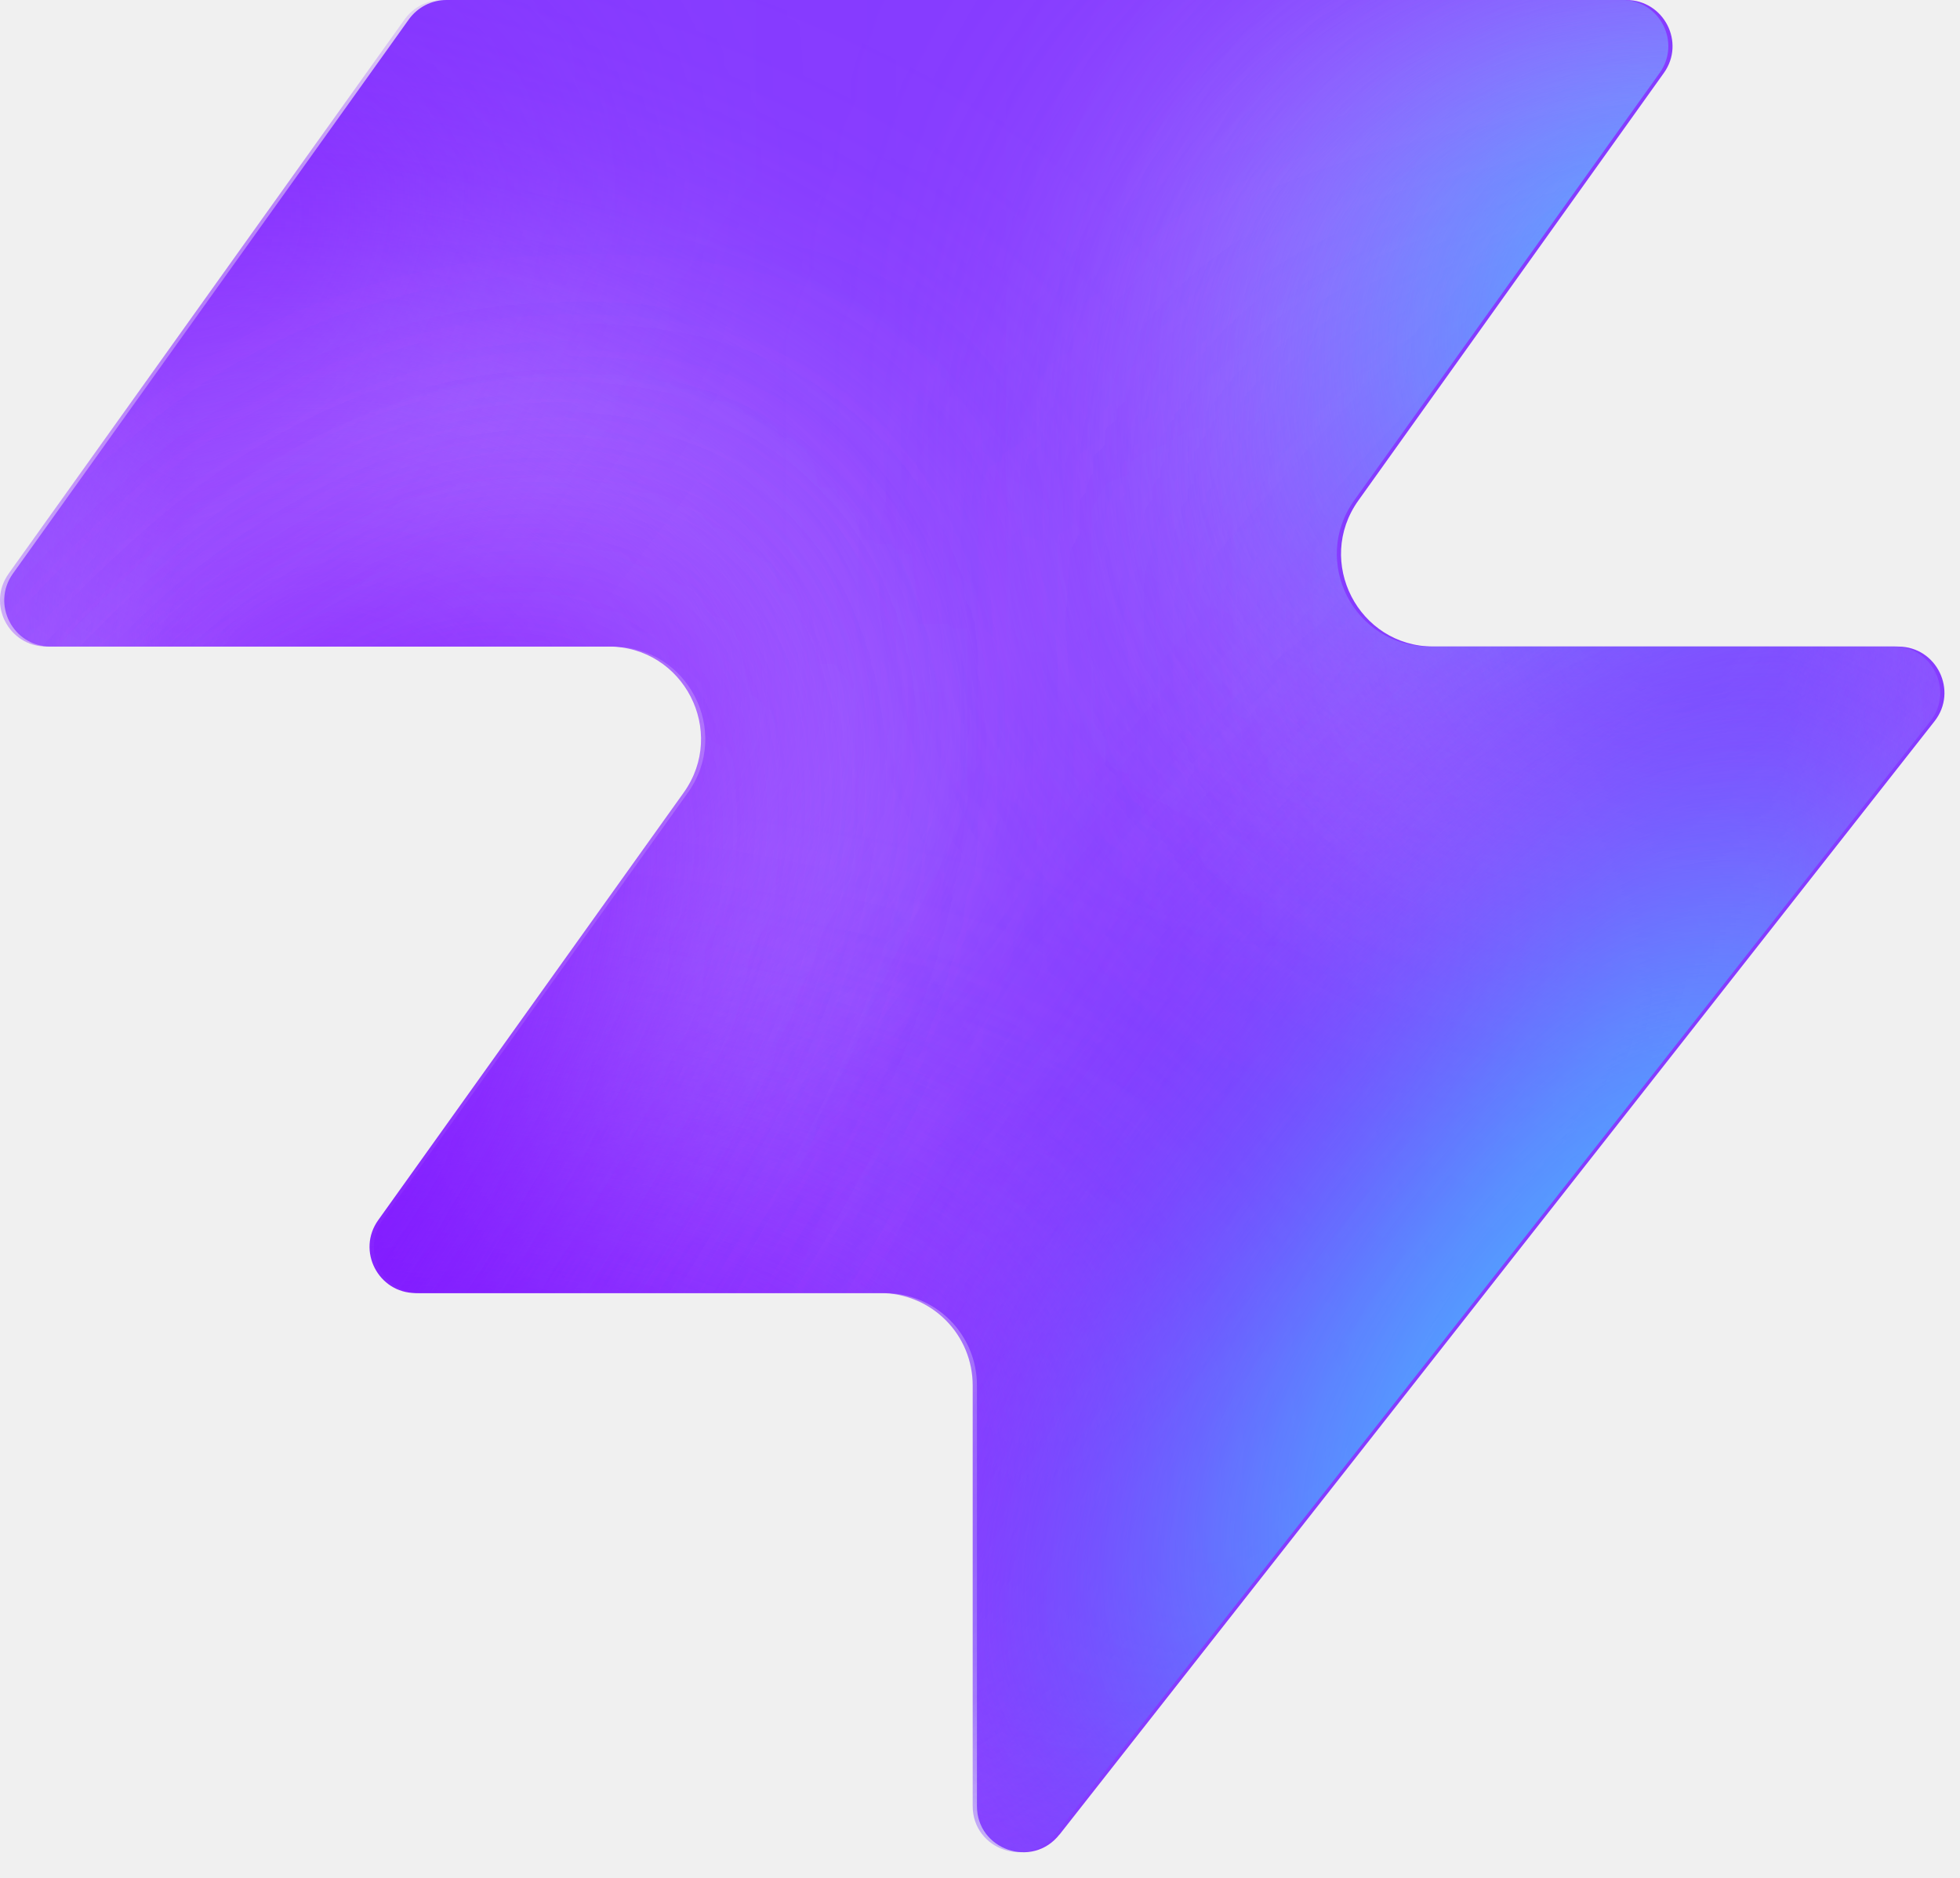
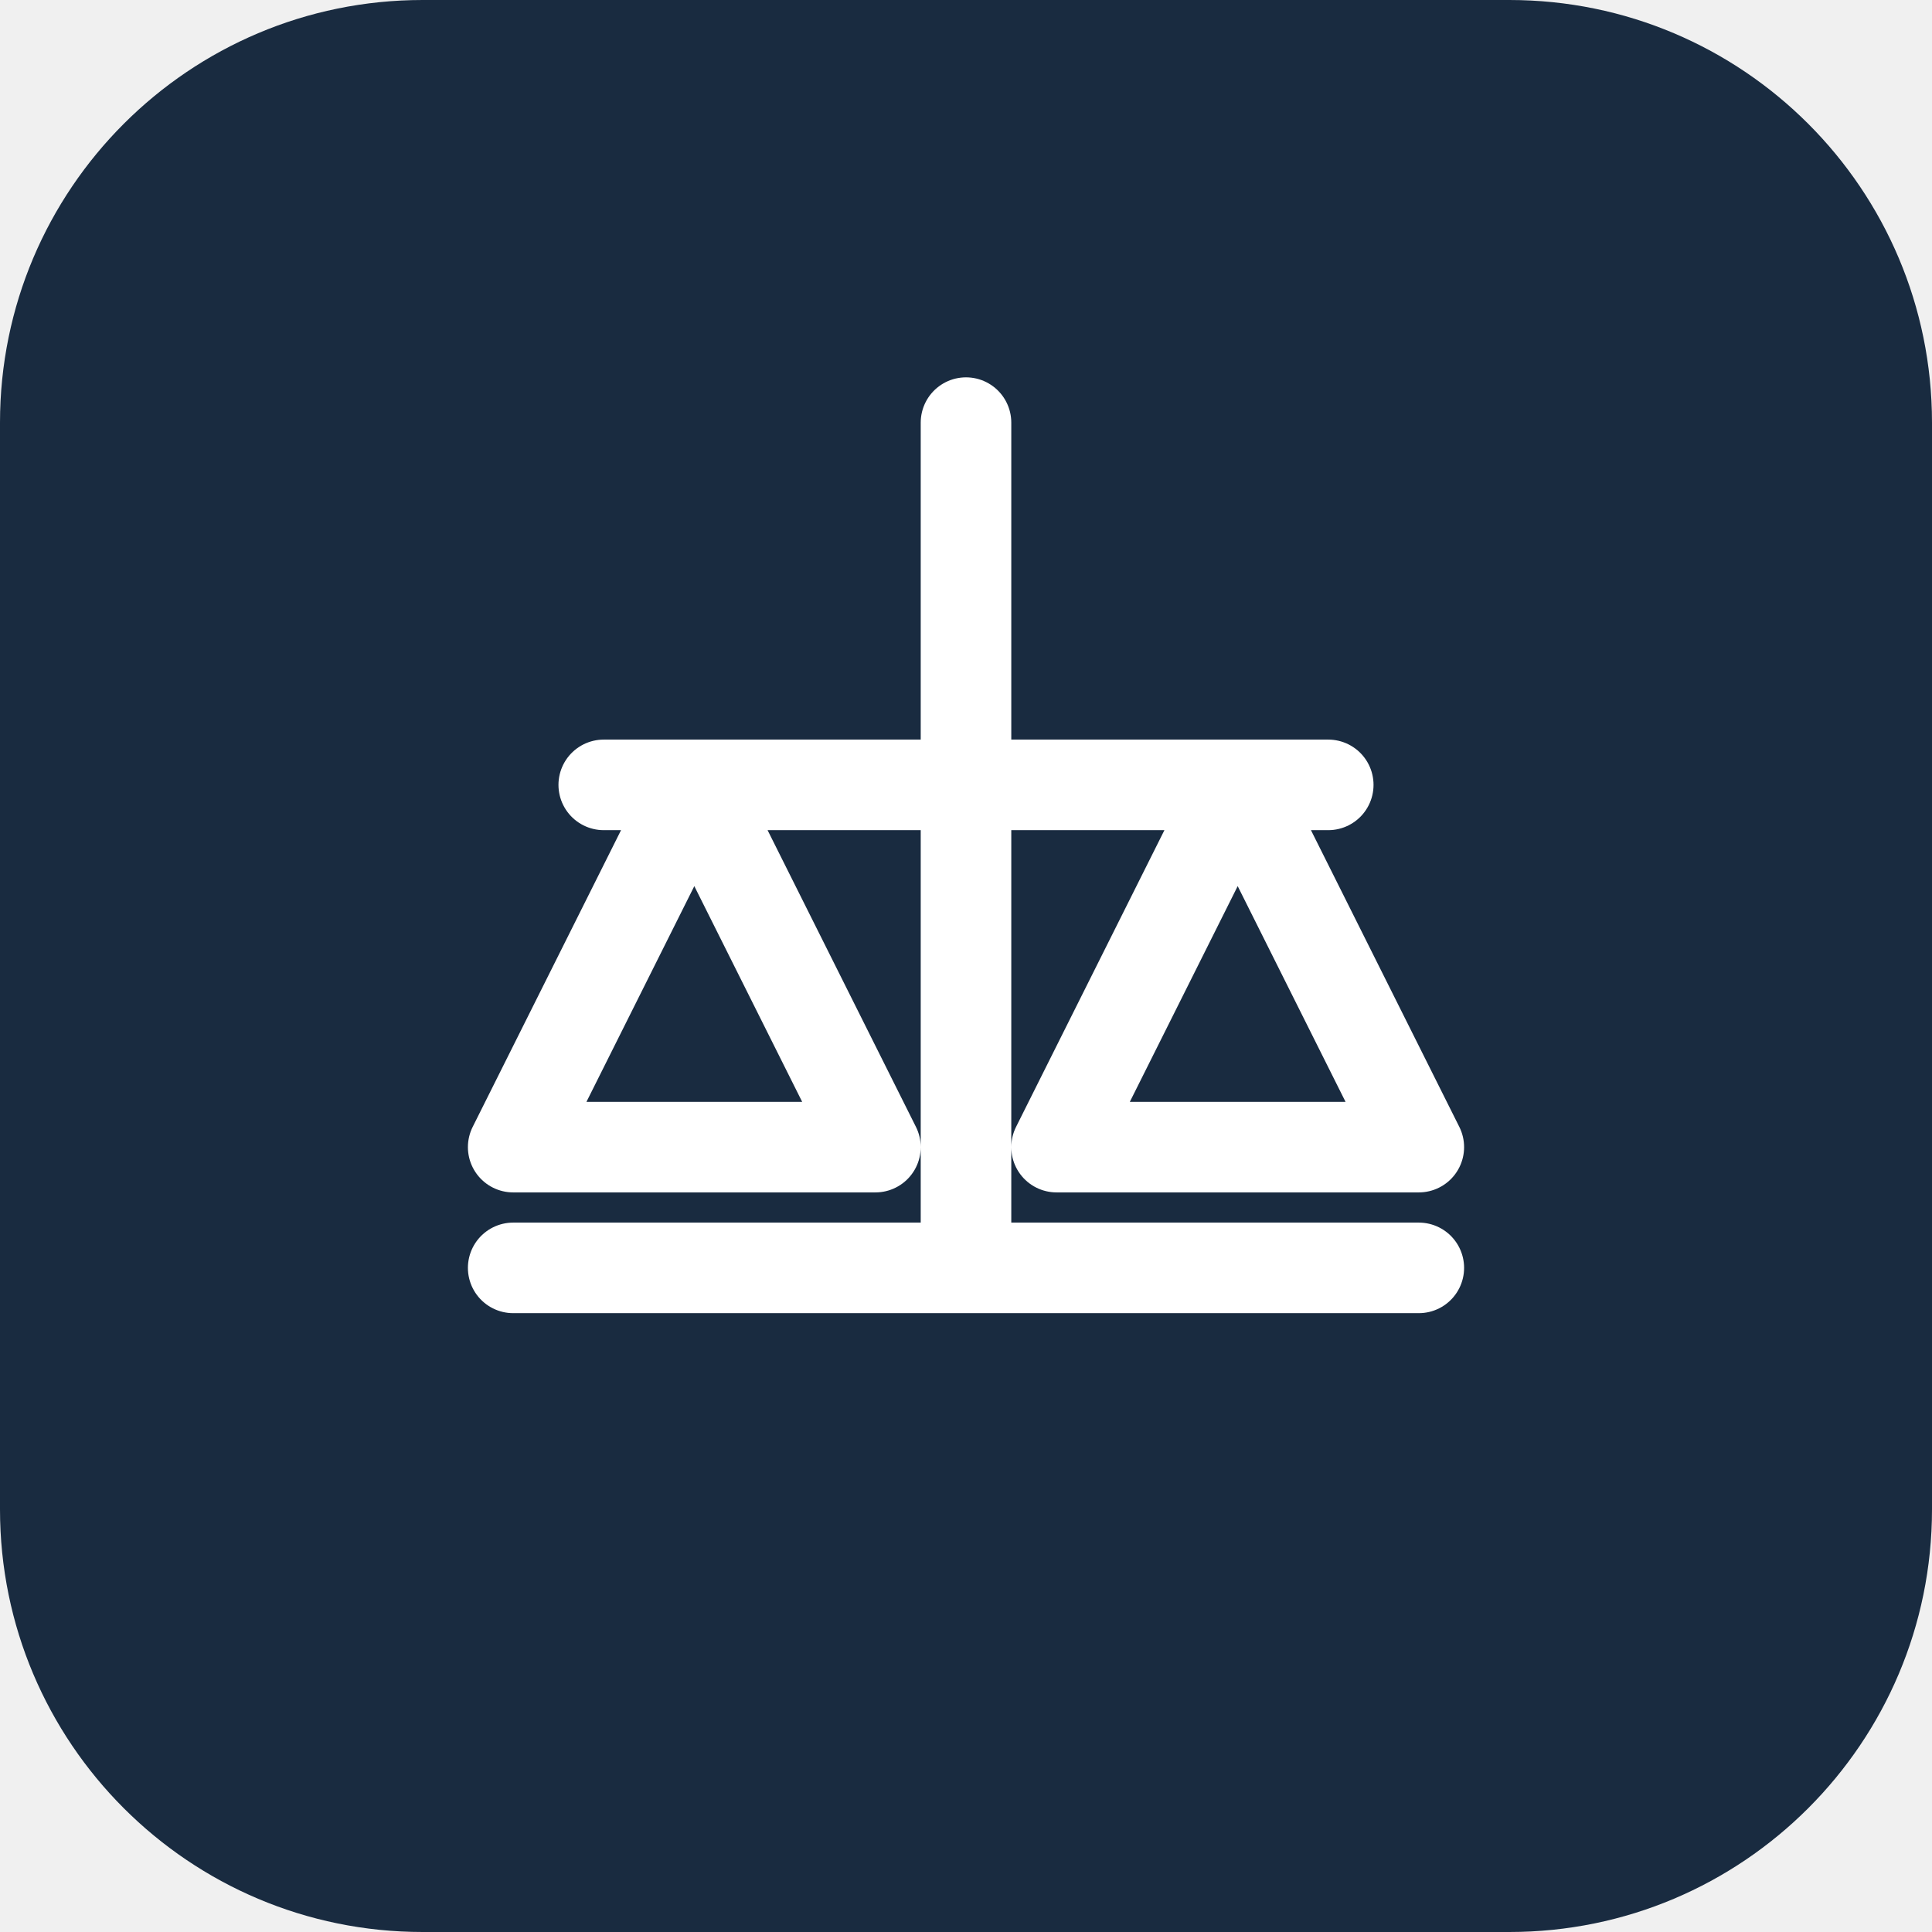
- <svg xmlns="http://www.w3.org/2000/svg" width="48" height="46" fill="none" viewBox="0 0 48 46">
-   <path fill="#863bff" d="M25.946 44.938c-.664.845-2.021.375-2.021-.698V33.937a2.26 2.26 0 0 0-2.262-2.262H10.287c-.92 0-1.456-1.04-.92-1.788l7.48-10.471c1.07-1.497 0-3.578-1.842-3.578H1.237c-.92 0-1.456-1.04-.92-1.788L10.013.474c.214-.297.556-.474.92-.474h28.894c.92 0 1.456 1.04.92 1.788l-7.48 10.471c-1.07 1.498 0 3.579 1.842 3.579h11.377c.943 0 1.473 1.088.89 1.83L25.947 44.94z" style="fill:#863bff;fill:color(display-p3 .525 .23 1);fill-opacity:1" />
-   <mask id="a" width="48" height="46" x="0" y="0" maskUnits="userSpaceOnUse" style="mask-type:alpha">
-     <path fill="#000" d="M25.842 44.938c-.664.844-2.021.375-2.021-.698V33.937a2.26 2.26 0 0 0-2.262-2.262H10.183c-.92 0-1.456-1.04-.92-1.788l7.48-10.471c1.07-1.498 0-3.579-1.842-3.579H1.133c-.92 0-1.456-1.04-.92-1.787L9.91.473c.214-.297.556-.474.92-.474h28.894c.92 0 1.456 1.04.92 1.788l-7.48 10.471c-1.07 1.498 0 3.578 1.842 3.578h11.377c.943 0 1.473 1.088.89 1.832L25.843 44.94z" style="fill:#000;fill-opacity:1" />
-   </mask>
-   <g mask="url(#a)">
-     <g filter="url(#b)">
-       <ellipse cx="5.508" cy="14.704" fill="#ede6ff" rx="5.508" ry="14.704" style="fill:#ede6ff;fill:color(display-p3 .927 .903 1);fill-opacity:1" transform="matrix(.00324 1 1 -.00324 -4.47 31.516)" />
-     </g>
-     <g filter="url(#c)">
-       <ellipse cx="10.399" cy="29.851" fill="#ede6ff" rx="10.399" ry="29.851" style="fill:#ede6ff;fill:color(display-p3 .927 .903 1);fill-opacity:1" transform="matrix(.00324 1 1 -.00324 -39.328 7.883)" />
-     </g>
-     <g filter="url(#d)">
-       <ellipse cx="5.508" cy="30.487" fill="#7e14ff" rx="5.508" ry="30.487" style="fill:#7e14ff;fill:color(display-p3 .492 .077 1);fill-opacity:1" transform="rotate(89.814 -25.913 -14.639)scale(1 -1)" />
-     </g>
-     <g filter="url(#e)">
-       <ellipse cx="5.508" cy="30.599" fill="#7e14ff" rx="5.508" ry="30.599" style="fill:#7e14ff;fill:color(display-p3 .492 .077 1);fill-opacity:1" transform="rotate(89.814 -32.644 -3.334)scale(1 -1)" />
-     </g>
-     <g filter="url(#f)">
-       <ellipse cx="5.508" cy="30.599" fill="#7e14ff" rx="5.508" ry="30.599" style="fill:#7e14ff;fill:color(display-p3 .492 .077 1);fill-opacity:1" transform="matrix(.00324 1 1 -.00324 -34.34 30.47)" />
-     </g>
-     <g filter="url(#g)">
-       <ellipse cx="14.072" cy="22.078" fill="#ede6ff" rx="14.072" ry="22.078" style="fill:#ede6ff;fill:color(display-p3 .927 .903 1);fill-opacity:1" transform="rotate(93.35 24.506 48.493)scale(-1 1)" />
-     </g>
-     <g filter="url(#h)">
-       <ellipse cx="3.47" cy="21.501" fill="#7e14ff" rx="3.47" ry="21.501" style="fill:#7e14ff;fill:color(display-p3 .492 .077 1);fill-opacity:1" transform="rotate(89.009 28.708 47.59)scale(-1 1)" />
-     </g>
-     <g filter="url(#i)">
-       <ellipse cx="3.47" cy="21.501" fill="#7e14ff" rx="3.47" ry="21.501" style="fill:#7e14ff;fill:color(display-p3 .492 .077 1);fill-opacity:1" transform="rotate(89.009 28.708 47.59)scale(-1 1)" />
-     </g>
-     <g filter="url(#j)">
-       <ellipse cx=".387" cy="8.972" fill="#7e14ff" rx="4.407" ry="29.108" style="fill:#7e14ff;fill:color(display-p3 .492 .077 1);fill-opacity:1" transform="rotate(39.51 .387 8.972)" />
-     </g>
-     <g filter="url(#k)">
-       <ellipse cx="47.523" cy="-6.092" fill="#7e14ff" rx="4.407" ry="29.108" style="fill:#7e14ff;fill:color(display-p3 .492 .077 1);fill-opacity:1" transform="rotate(37.892 47.523 -6.092)" />
-     </g>
-     <g filter="url(#l)">
-       <ellipse cx="41.412" cy="6.333" fill="#47bfff" rx="5.971" ry="9.665" style="fill:#47bfff;fill:color(display-p3 .28 .748 1);fill-opacity:1" transform="rotate(37.892 41.412 6.333)" />
-     </g>
-     <g filter="url(#m)">
-       <ellipse cx="-1.879" cy="38.332" fill="#7e14ff" rx="4.407" ry="29.108" style="fill:#7e14ff;fill:color(display-p3 .492 .077 1);fill-opacity:1" transform="rotate(37.892 -1.88 38.332)" />
-     </g>
-     <g filter="url(#n)">
-       <ellipse cx="-1.879" cy="38.332" fill="#7e14ff" rx="4.407" ry="29.108" style="fill:#7e14ff;fill:color(display-p3 .492 .077 1);fill-opacity:1" transform="rotate(37.892 -1.88 38.332)" />
-     </g>
-     <g filter="url(#o)">
-       <ellipse cx="35.651" cy="29.907" fill="#7e14ff" rx="4.407" ry="29.108" style="fill:#7e14ff;fill:color(display-p3 .492 .077 1);fill-opacity:1" transform="rotate(37.892 35.651 29.907)" />
-     </g>
-     <g filter="url(#p)">
-       <ellipse cx="38.418" cy="32.4" fill="#47bfff" rx="5.971" ry="15.297" style="fill:#47bfff;fill:color(display-p3 .28 .748 1);fill-opacity:1" transform="rotate(37.892 38.418 32.4)" />
-     </g>
-   </g>
-   <defs>
-     <filter id="b" width="60.045" height="41.654" x="-19.77" y="16.149" color-interpolation-filters="sRGB" filterUnits="userSpaceOnUse">
-       <feFlood flood-opacity="0" result="BackgroundImageFix" />
-       <feBlend in="SourceGraphic" in2="BackgroundImageFix" result="shape" />
-       <feGaussianBlur result="effect1_foregroundBlur_2002_17158" stdDeviation="7.659" />
-     </filter>
-     <filter id="c" width="90.34" height="51.437" x="-54.613" y="-7.533" color-interpolation-filters="sRGB" filterUnits="userSpaceOnUse">
-       <feFlood flood-opacity="0" result="BackgroundImageFix" />
-       <feBlend in="SourceGraphic" in2="BackgroundImageFix" result="shape" />
-       <feGaussianBlur result="effect1_foregroundBlur_2002_17158" stdDeviation="7.659" />
-     </filter>
-     <filter id="d" width="79.355" height="29.4" x="-49.64" y="2.03" color-interpolation-filters="sRGB" filterUnits="userSpaceOnUse">
-       <feFlood flood-opacity="0" result="BackgroundImageFix" />
-       <feBlend in="SourceGraphic" in2="BackgroundImageFix" result="shape" />
-       <feGaussianBlur result="effect1_foregroundBlur_2002_17158" stdDeviation="4.596" />
-     </filter>
-     <filter id="e" width="79.579" height="29.4" x="-45.045" y="20.029" color-interpolation-filters="sRGB" filterUnits="userSpaceOnUse">
-       <feFlood flood-opacity="0" result="BackgroundImageFix" />
-       <feBlend in="SourceGraphic" in2="BackgroundImageFix" result="shape" />
-       <feGaussianBlur result="effect1_foregroundBlur_2002_17158" stdDeviation="4.596" />
-     </filter>
-     <filter id="f" width="79.579" height="29.4" x="-43.513" y="21.178" color-interpolation-filters="sRGB" filterUnits="userSpaceOnUse">
-       <feFlood flood-opacity="0" result="BackgroundImageFix" />
-       <feBlend in="SourceGraphic" in2="BackgroundImageFix" result="shape" />
-       <feGaussianBlur result="effect1_foregroundBlur_2002_17158" stdDeviation="4.596" />
-     </filter>
-     <filter id="g" width="74.749" height="58.852" x="15.756" y="-17.901" color-interpolation-filters="sRGB" filterUnits="userSpaceOnUse">
-       <feFlood flood-opacity="0" result="BackgroundImageFix" />
-       <feBlend in="SourceGraphic" in2="BackgroundImageFix" result="shape" />
-       <feGaussianBlur result="effect1_foregroundBlur_2002_17158" stdDeviation="7.659" />
-     </filter>
-     <filter id="h" width="61.377" height="25.362" x="23.548" y="2.284" color-interpolation-filters="sRGB" filterUnits="userSpaceOnUse">
-       <feFlood flood-opacity="0" result="BackgroundImageFix" />
-       <feBlend in="SourceGraphic" in2="BackgroundImageFix" result="shape" />
-       <feGaussianBlur result="effect1_foregroundBlur_2002_17158" stdDeviation="4.596" />
-     </filter>
-     <filter id="i" width="61.377" height="25.362" x="23.548" y="2.284" color-interpolation-filters="sRGB" filterUnits="userSpaceOnUse">
-       <feFlood flood-opacity="0" result="BackgroundImageFix" />
-       <feBlend in="SourceGraphic" in2="BackgroundImageFix" result="shape" />
-       <feGaussianBlur result="effect1_foregroundBlur_2002_17158" stdDeviation="4.596" />
-     </filter>
-     <filter id="j" width="56.045" height="63.649" x="-27.636" y="-22.853" color-interpolation-filters="sRGB" filterUnits="userSpaceOnUse">
-       <feFlood flood-opacity="0" result="BackgroundImageFix" />
-       <feBlend in="SourceGraphic" in2="BackgroundImageFix" result="shape" />
-       <feGaussianBlur result="effect1_foregroundBlur_2002_17158" stdDeviation="4.596" />
-     </filter>
-     <filter id="k" width="54.814" height="64.646" x="20.116" y="-38.415" color-interpolation-filters="sRGB" filterUnits="userSpaceOnUse">
-       <feFlood flood-opacity="0" result="BackgroundImageFix" />
-       <feBlend in="SourceGraphic" in2="BackgroundImageFix" result="shape" />
-       <feGaussianBlur result="effect1_foregroundBlur_2002_17158" stdDeviation="4.596" />
-     </filter>
-     <filter id="l" width="33.541" height="35.313" x="24.641" y="-11.323" color-interpolation-filters="sRGB" filterUnits="userSpaceOnUse">
-       <feFlood flood-opacity="0" result="BackgroundImageFix" />
-       <feBlend in="SourceGraphic" in2="BackgroundImageFix" result="shape" />
-       <feGaussianBlur result="effect1_foregroundBlur_2002_17158" stdDeviation="4.596" />
-     </filter>
-     <filter id="m" width="54.814" height="64.646" x="-29.286" y="6.009" color-interpolation-filters="sRGB" filterUnits="userSpaceOnUse">
-       <feFlood flood-opacity="0" result="BackgroundImageFix" />
-       <feBlend in="SourceGraphic" in2="BackgroundImageFix" result="shape" />
-       <feGaussianBlur result="effect1_foregroundBlur_2002_17158" stdDeviation="4.596" />
-     </filter>
-     <filter id="n" width="54.814" height="64.646" x="-29.286" y="6.009" color-interpolation-filters="sRGB" filterUnits="userSpaceOnUse">
-       <feFlood flood-opacity="0" result="BackgroundImageFix" />
-       <feBlend in="SourceGraphic" in2="BackgroundImageFix" result="shape" />
-       <feGaussianBlur result="effect1_foregroundBlur_2002_17158" stdDeviation="4.596" />
-     </filter>
-     <filter id="o" width="54.814" height="64.646" x="8.244" y="-2.416" color-interpolation-filters="sRGB" filterUnits="userSpaceOnUse">
-       <feFlood flood-opacity="0" result="BackgroundImageFix" />
-       <feBlend in="SourceGraphic" in2="BackgroundImageFix" result="shape" />
-       <feGaussianBlur result="effect1_foregroundBlur_2002_17158" stdDeviation="4.596" />
-     </filter>
-     <filter id="p" width="39.409" height="43.623" x="18.713" y="10.588" color-interpolation-filters="sRGB" filterUnits="userSpaceOnUse">
-       <feFlood flood-opacity="0" result="BackgroundImageFix" />
-       <feBlend in="SourceGraphic" in2="BackgroundImageFix" result="shape" />
-       <feGaussianBlur result="effect1_foregroundBlur_2002_17158" stdDeviation="4.596" />
-     </filter>
-   </defs>
+ <svg xmlns="http://www.w3.org/2000/svg" viewBox="0 0 64 64">
+   <rect width="64" height="64" rx="14" fill="#192b40" />
+   <path d="M17 42h30M32 14v28M20 26h24M23 26l-6 12h12l-6-12zm18 0-6 12h12l-6-12z" fill="none" stroke="#fff" stroke-width="3" stroke-linecap="round" stroke-linejoin="round" />
</svg>
